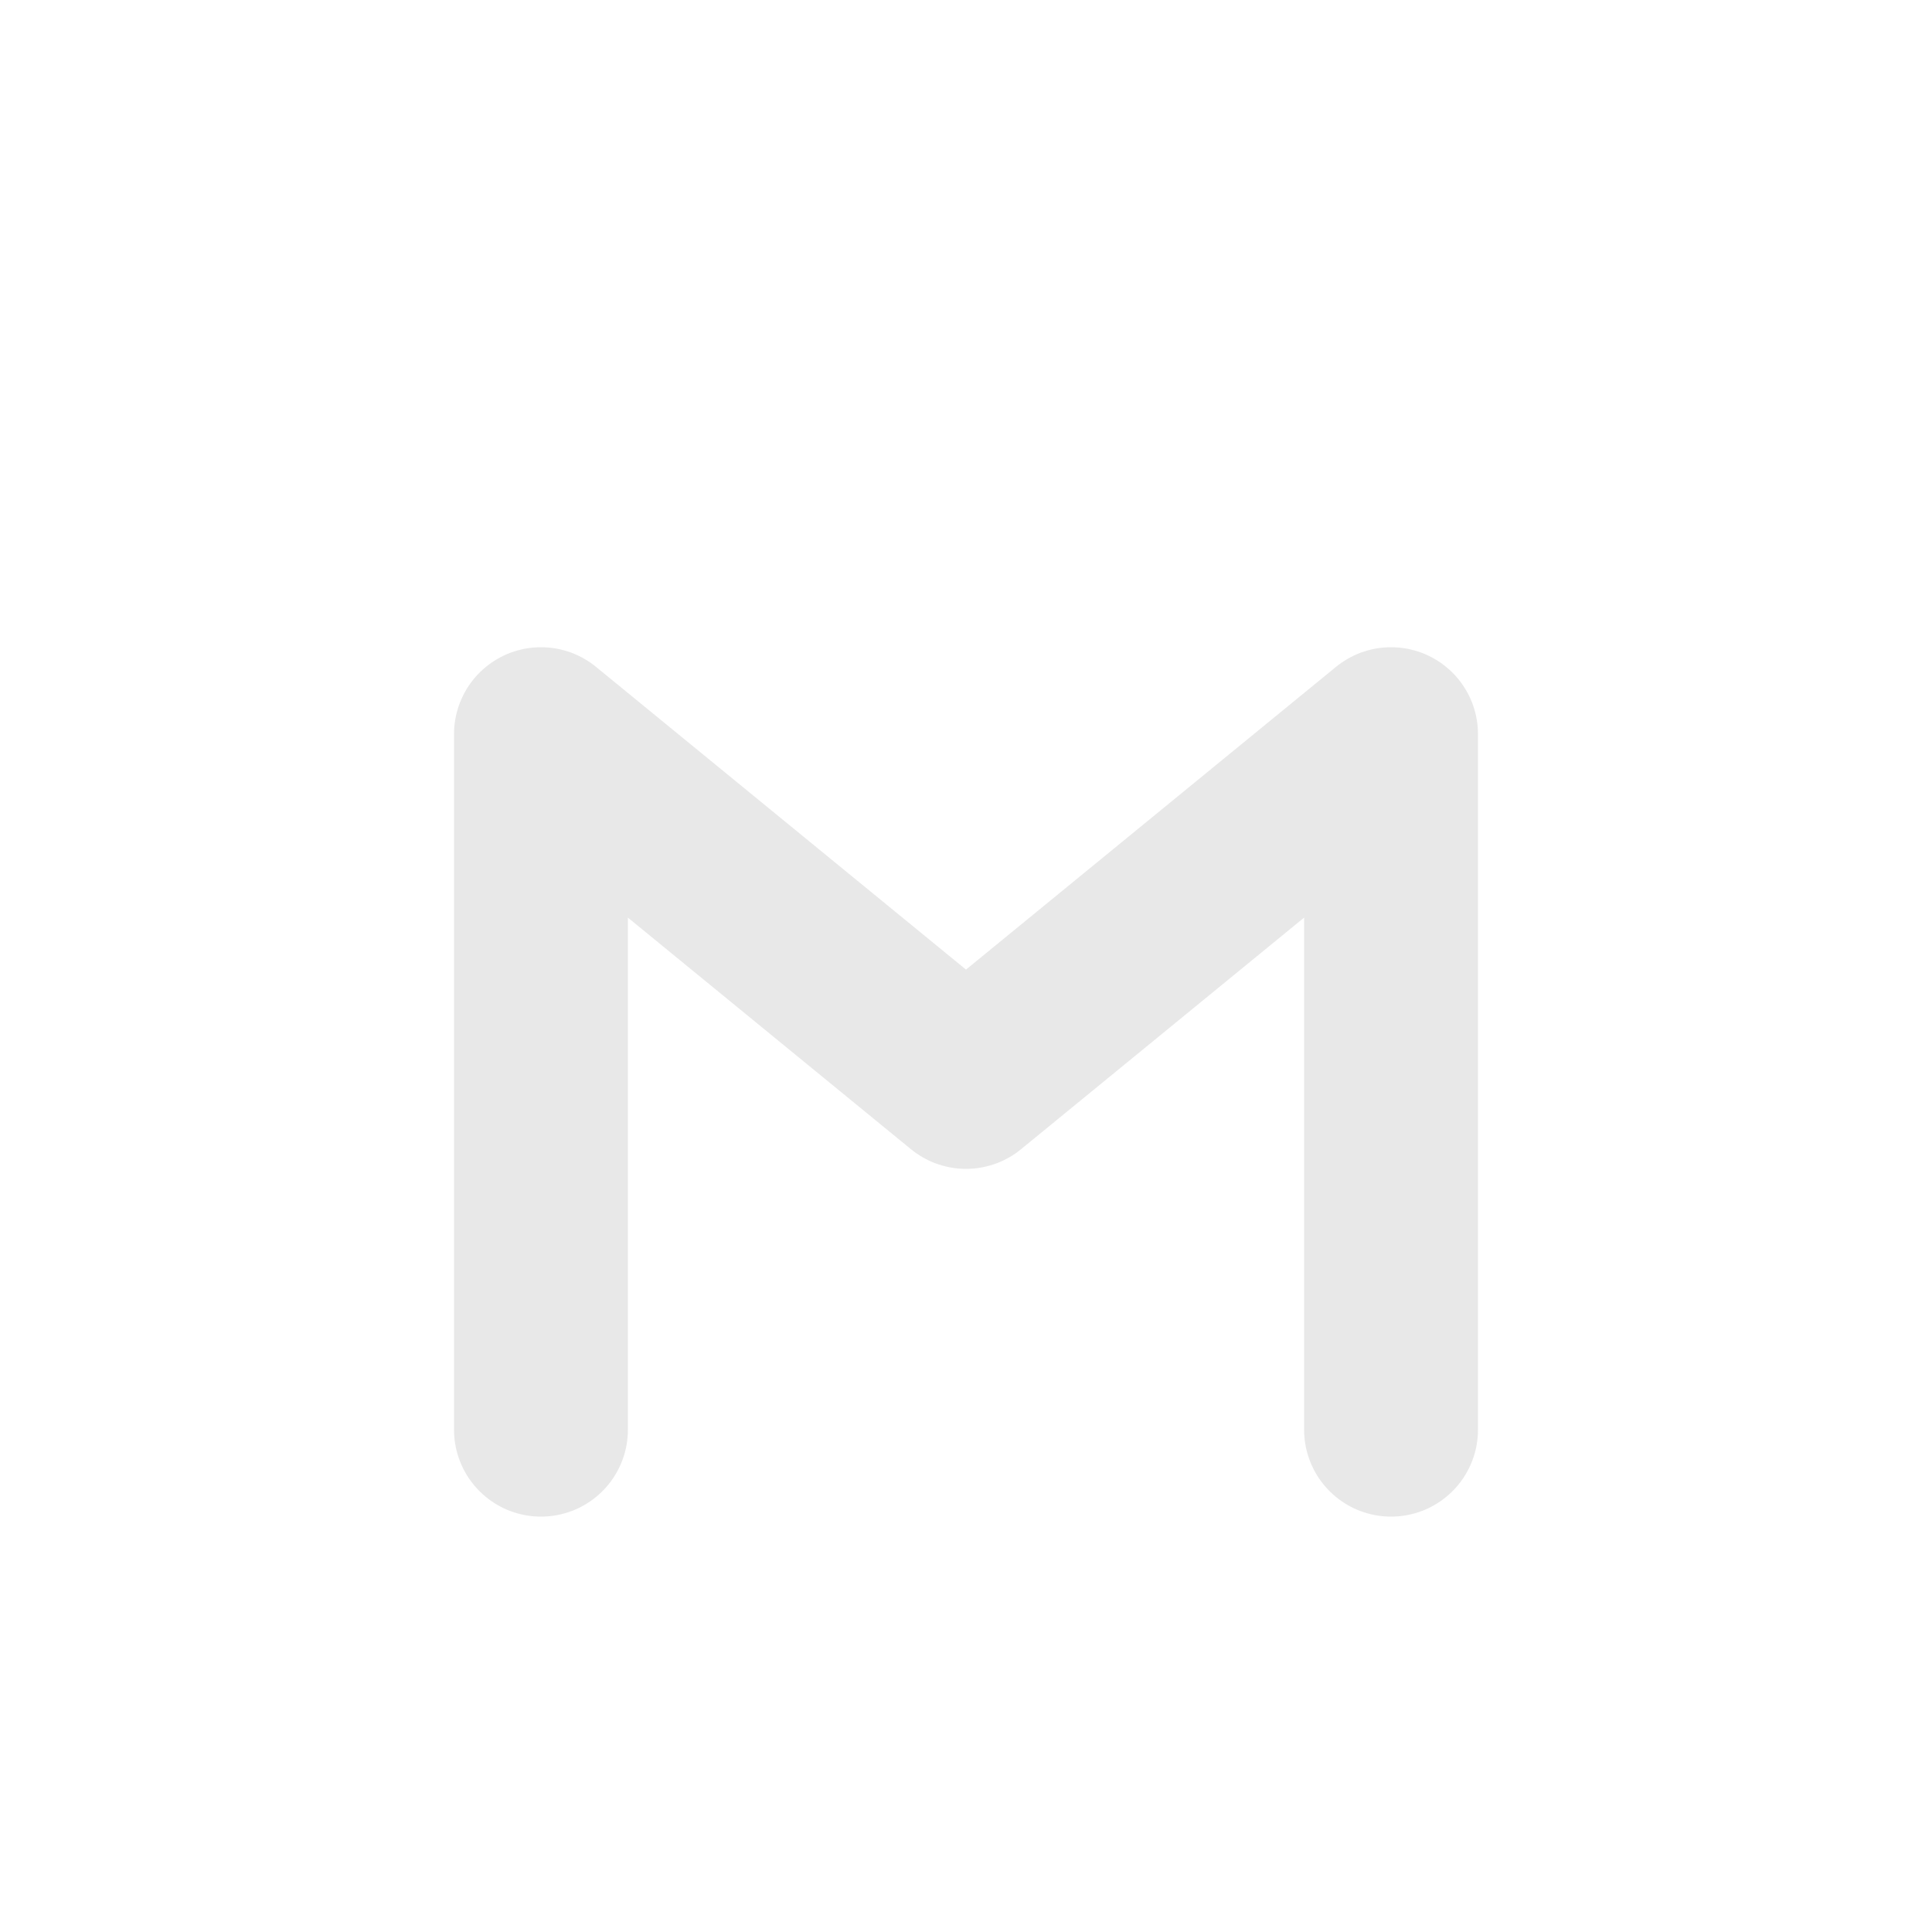
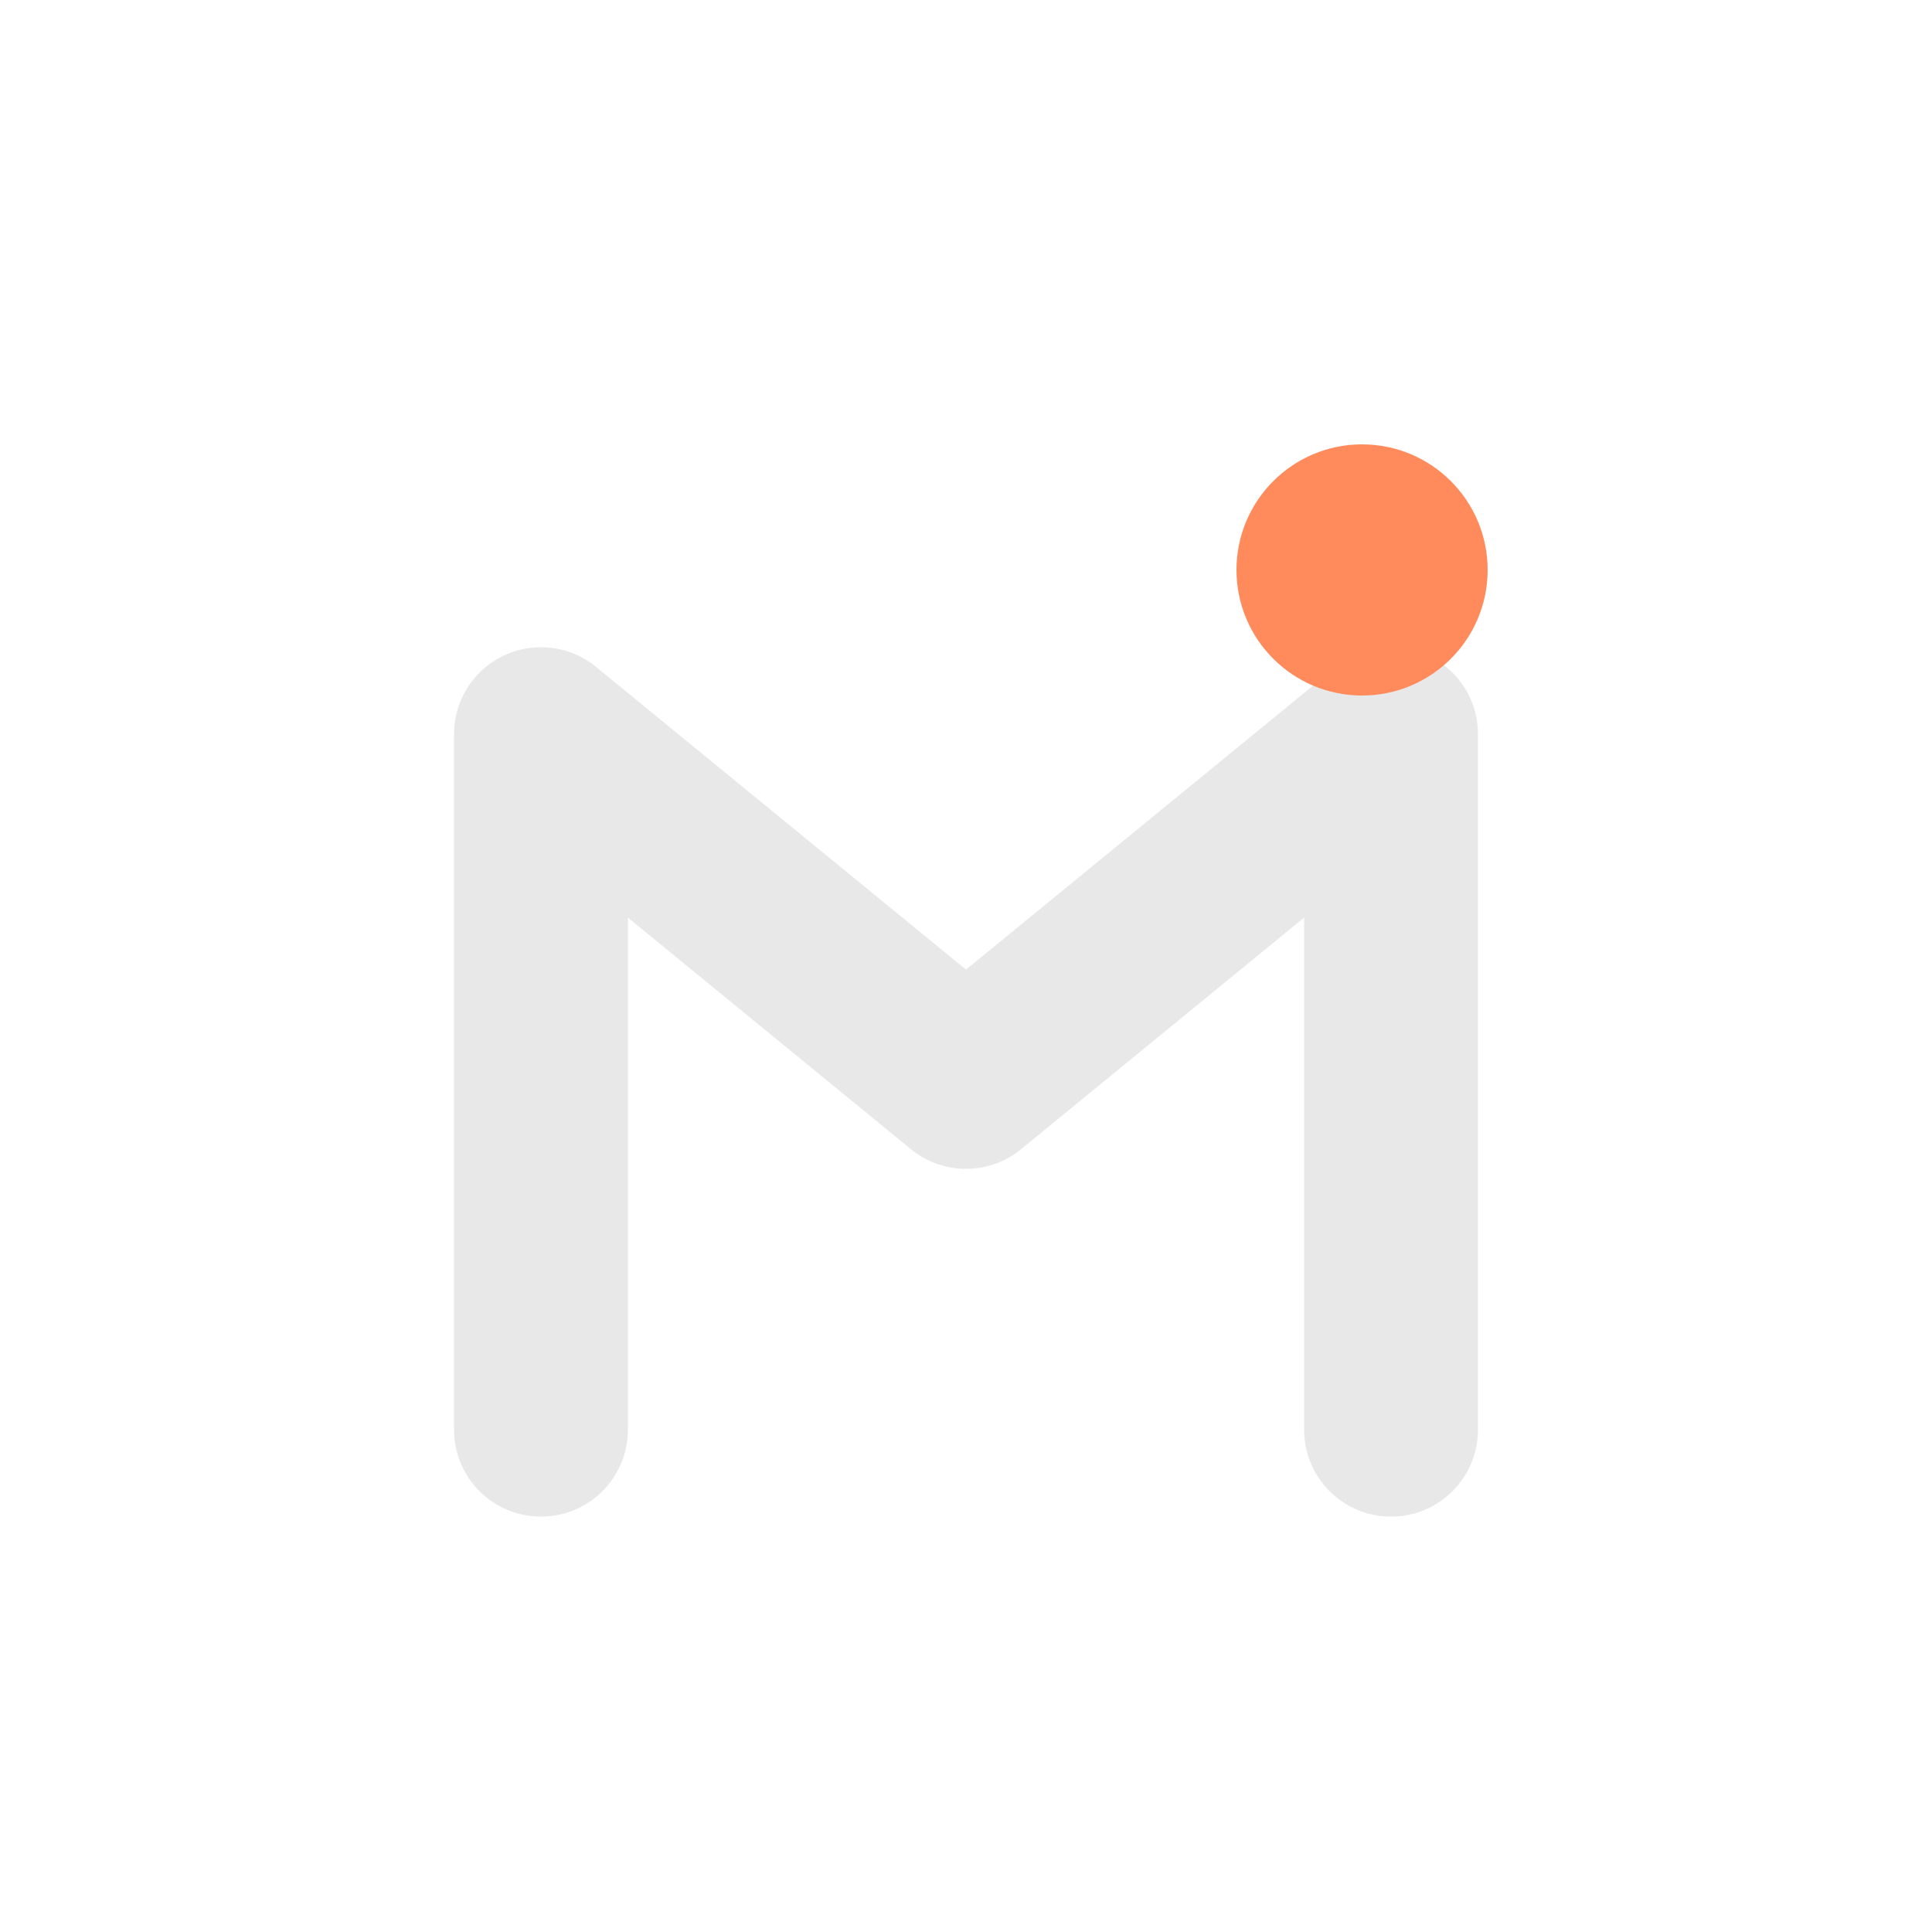
<svg xmlns="http://www.w3.org/2000/svg" version="1.1" x="0" y="0" width="40" height="40" viewBox="0 0 40 40">
  <g id="moderado_grey_dark_letterpress" fill="none" stroke="#B2B2B2" stroke-opacity="0.3" stroke-width="3.6" stroke-linecap="round" stroke-linejoin="round">
    <path d="M11.2,29.6 L11.2,15.2 L20,22.4 L28.8,15.2 L28.8,29.6" />
  </g>
+   <circle cx="28.2" cy="11.8" r="2.6" fill="#ff8b5c" />
</svg>
